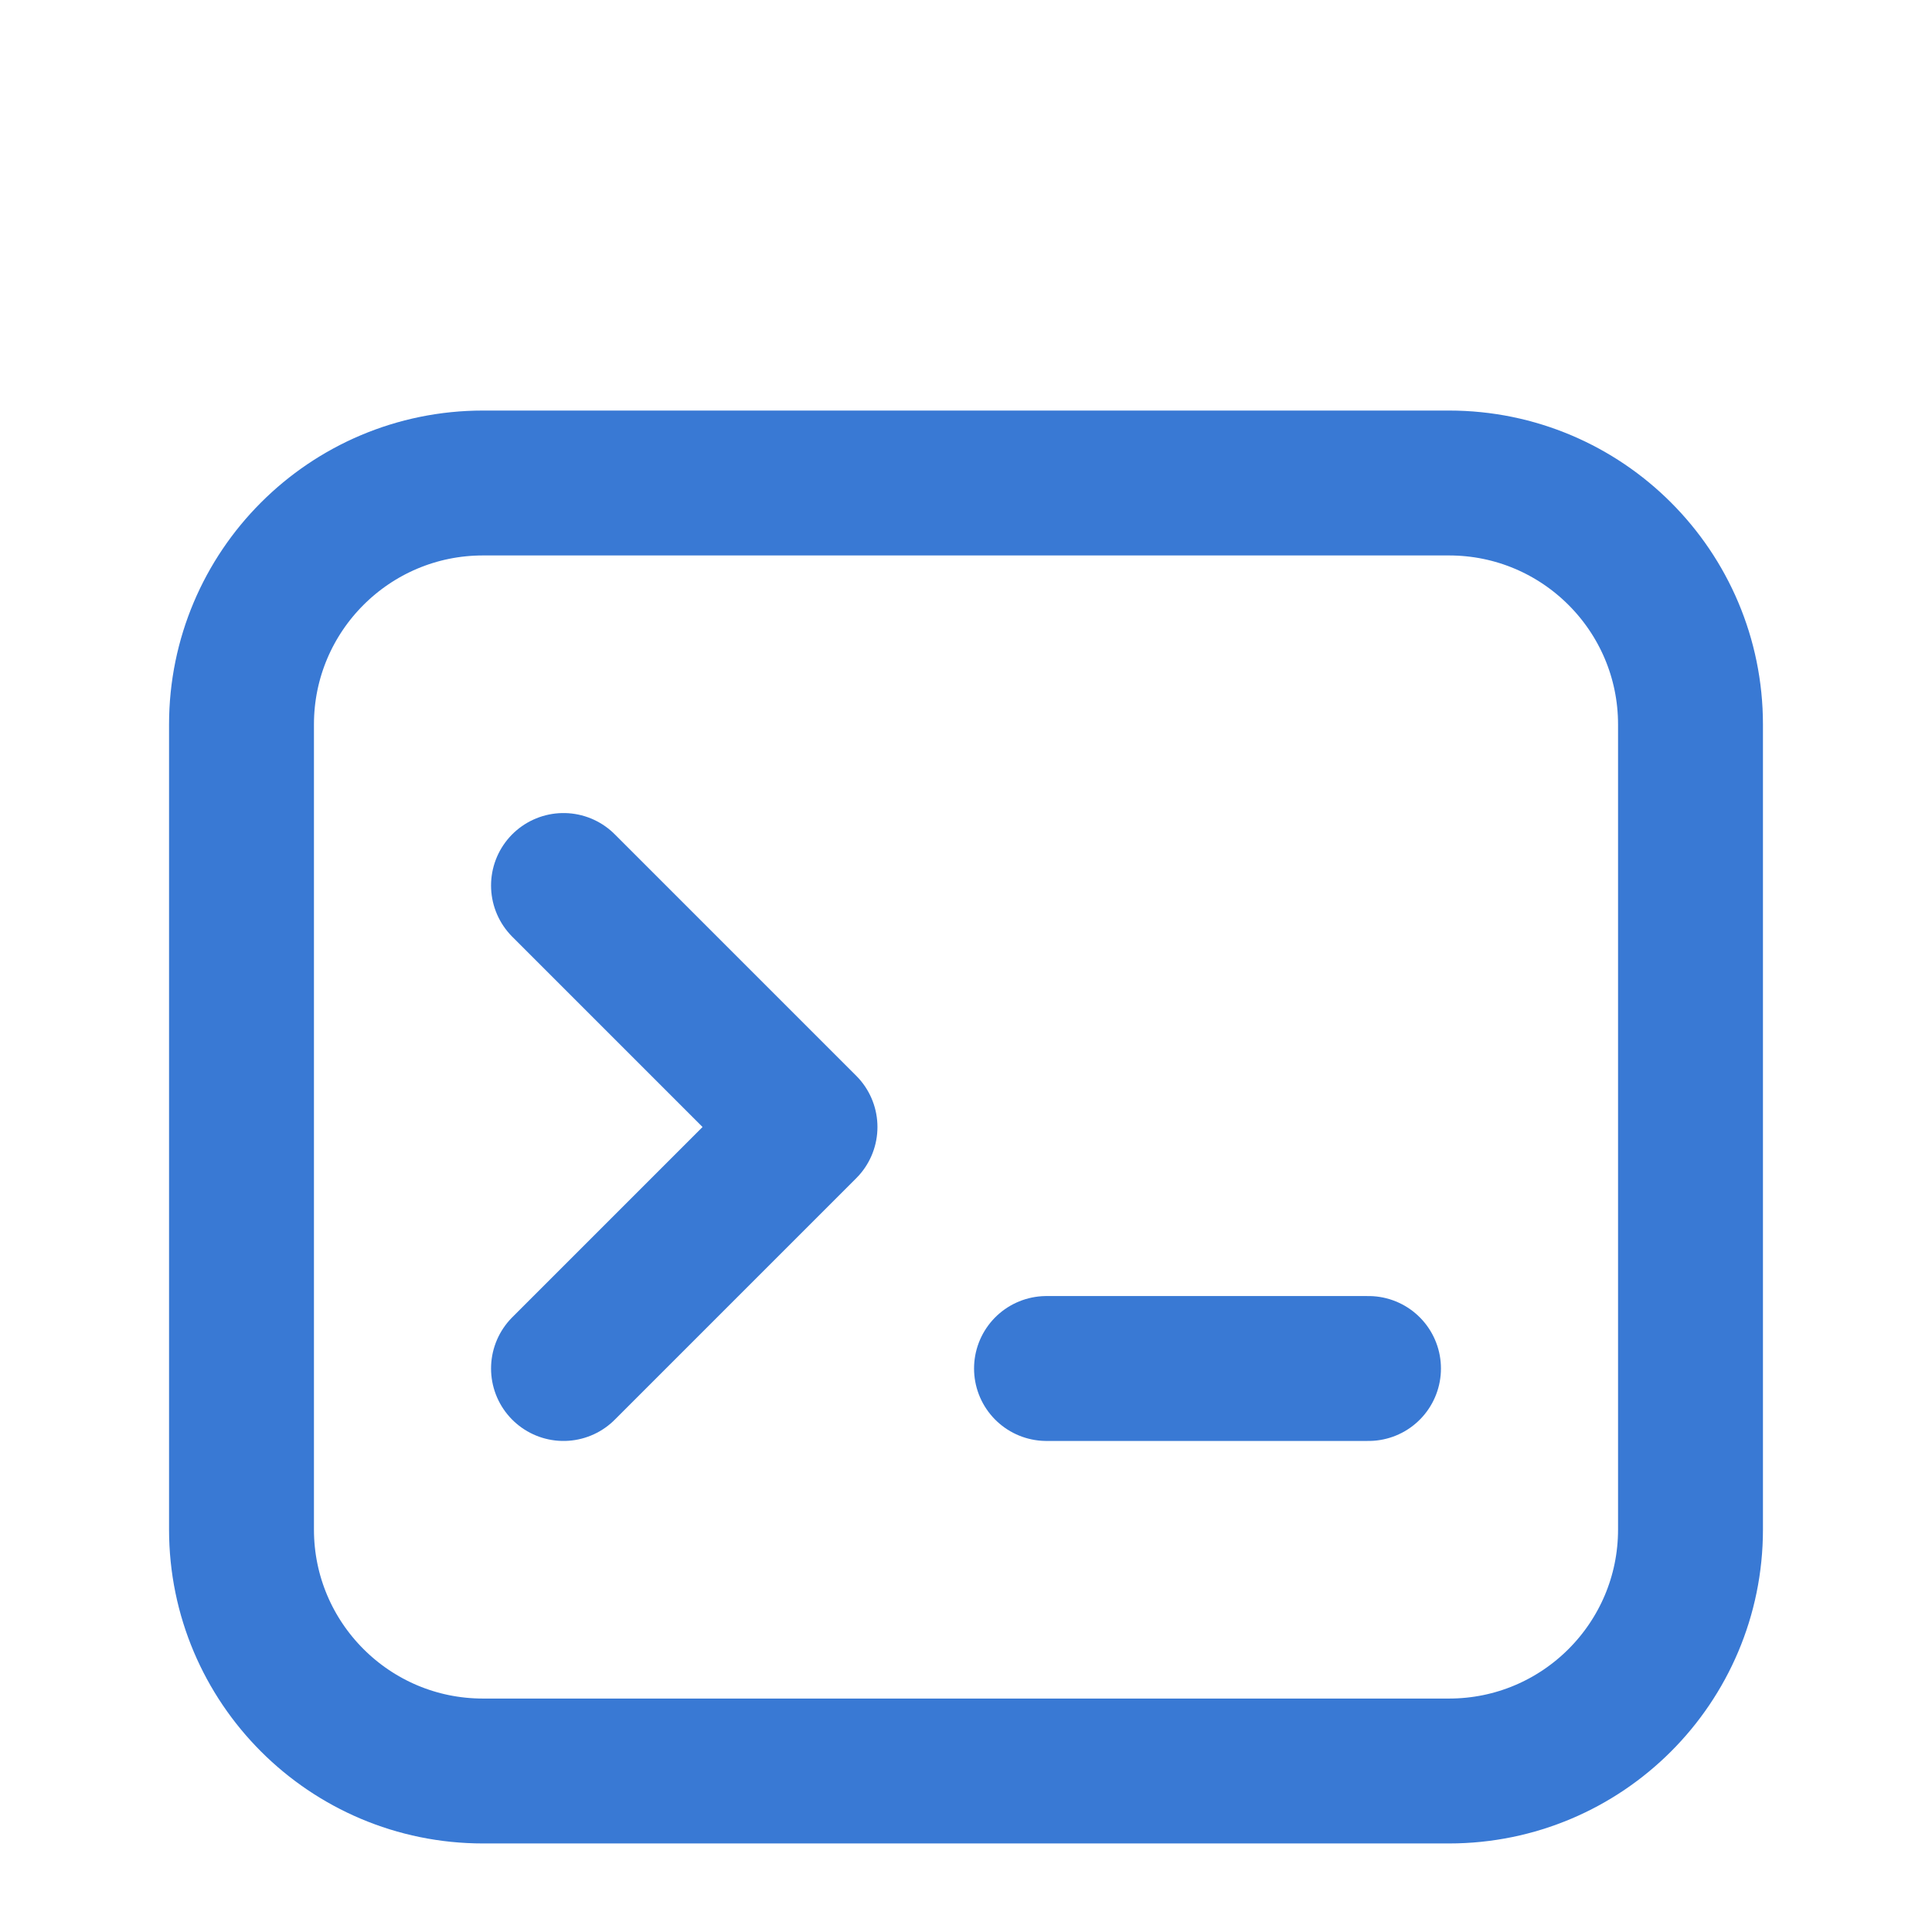
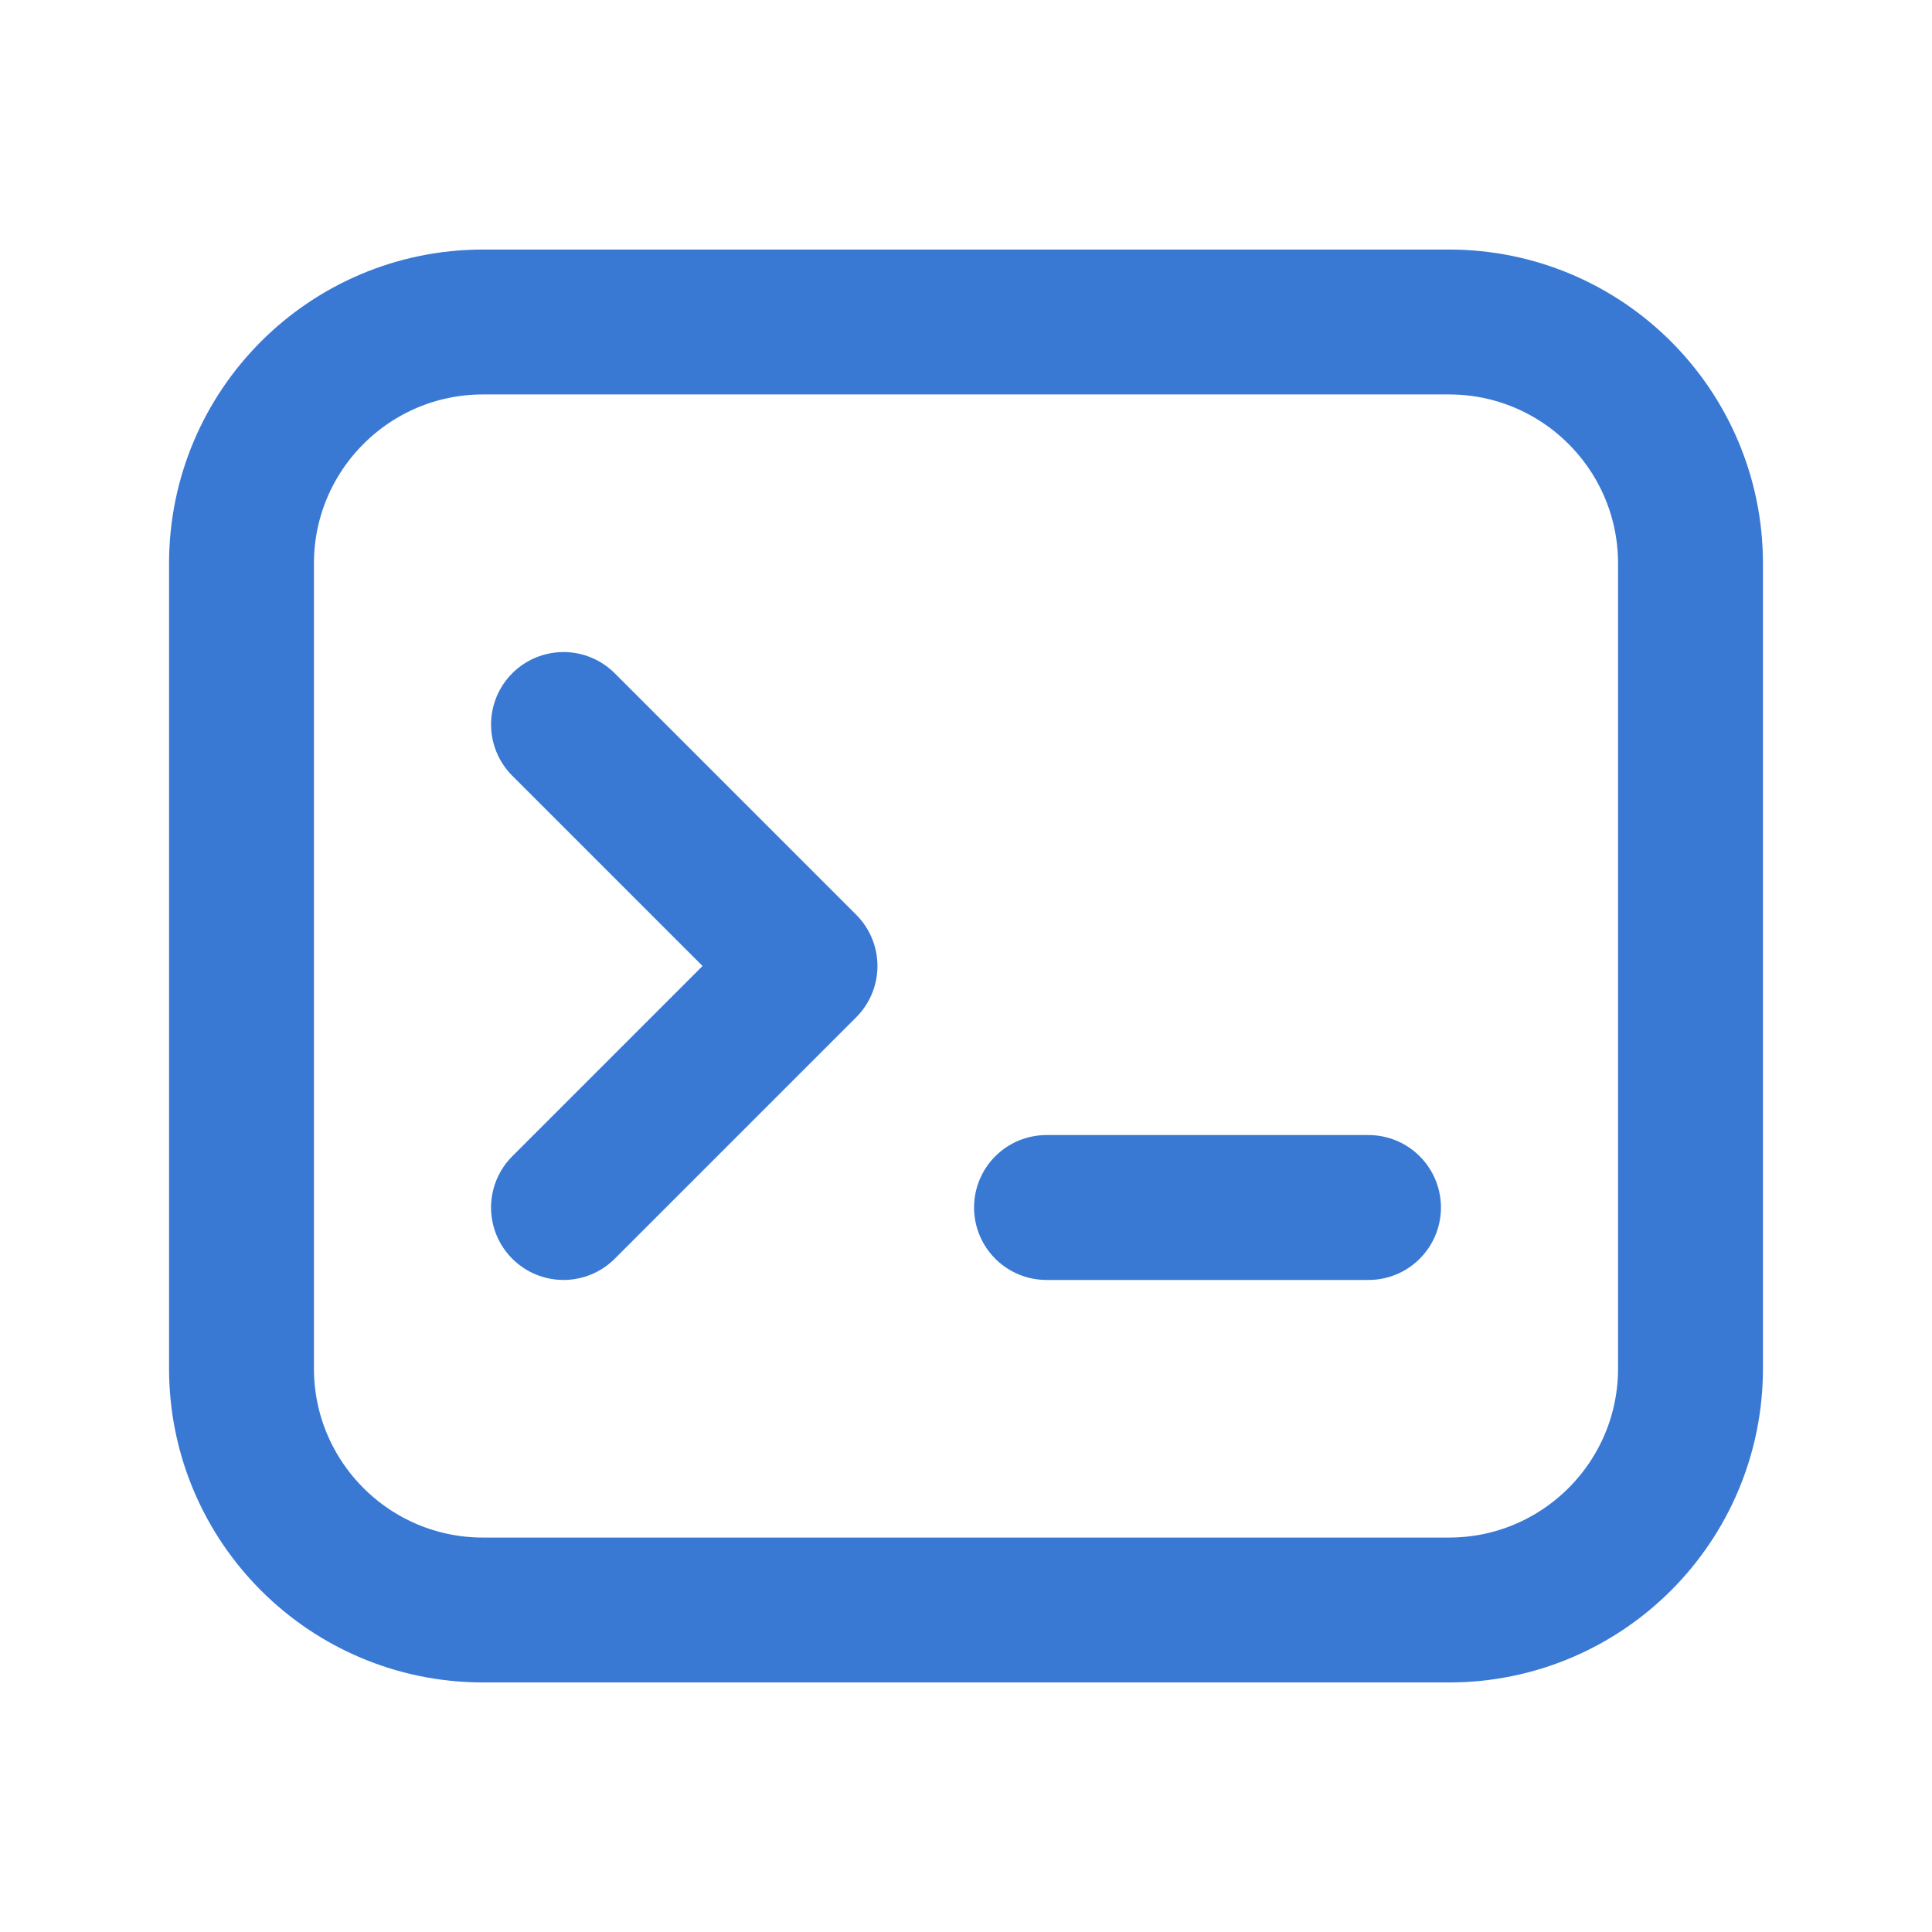
- <svg xmlns="http://www.w3.org/2000/svg" viewBox="0 -2 24 24" fill="none" stroke="#3979d4" stroke-width="1.8" stroke-linecap="round" stroke-linejoin="round">
+ <svg xmlns="http://www.w3.org/2000/svg" viewBox="0 0 24 24" fill="none" stroke="#3979d4" stroke-width="1.8" stroke-linecap="round" stroke-linejoin="round">
  <rect x="3" y="4" width="18" height="16" rx="3" />
  <path d="m7 9 3 3-3 3m6 0h4" />
</svg>
